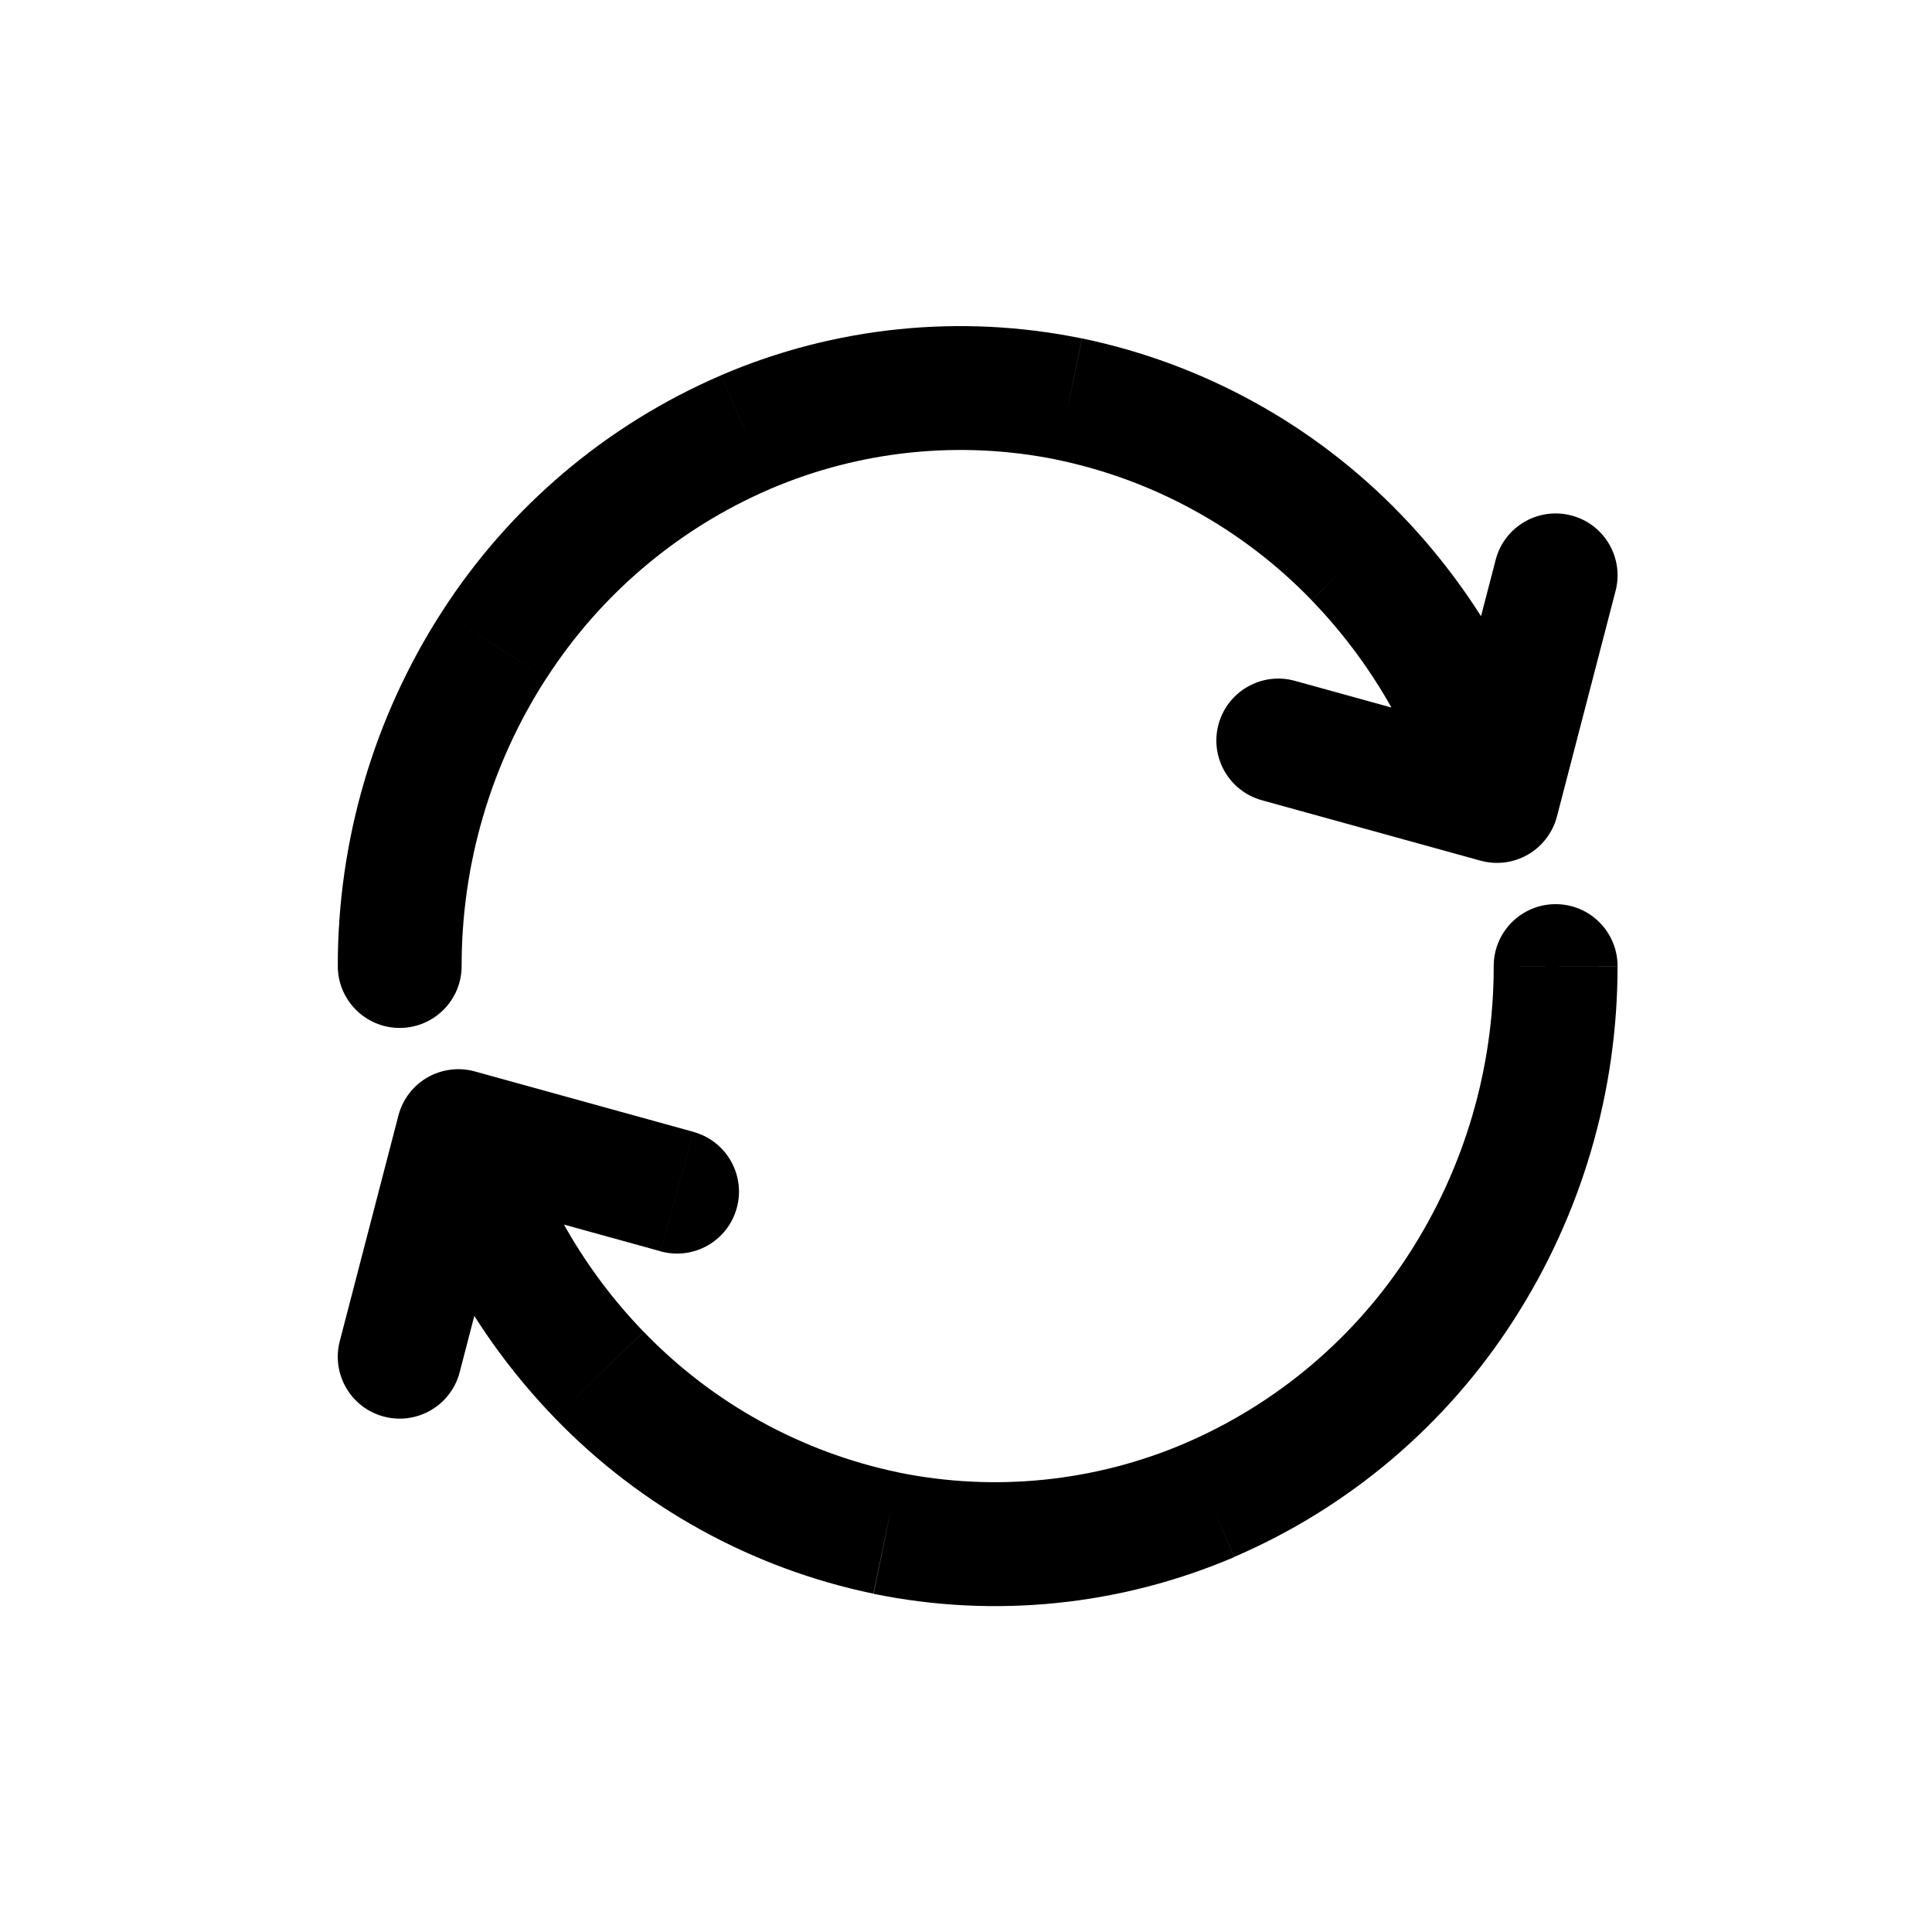
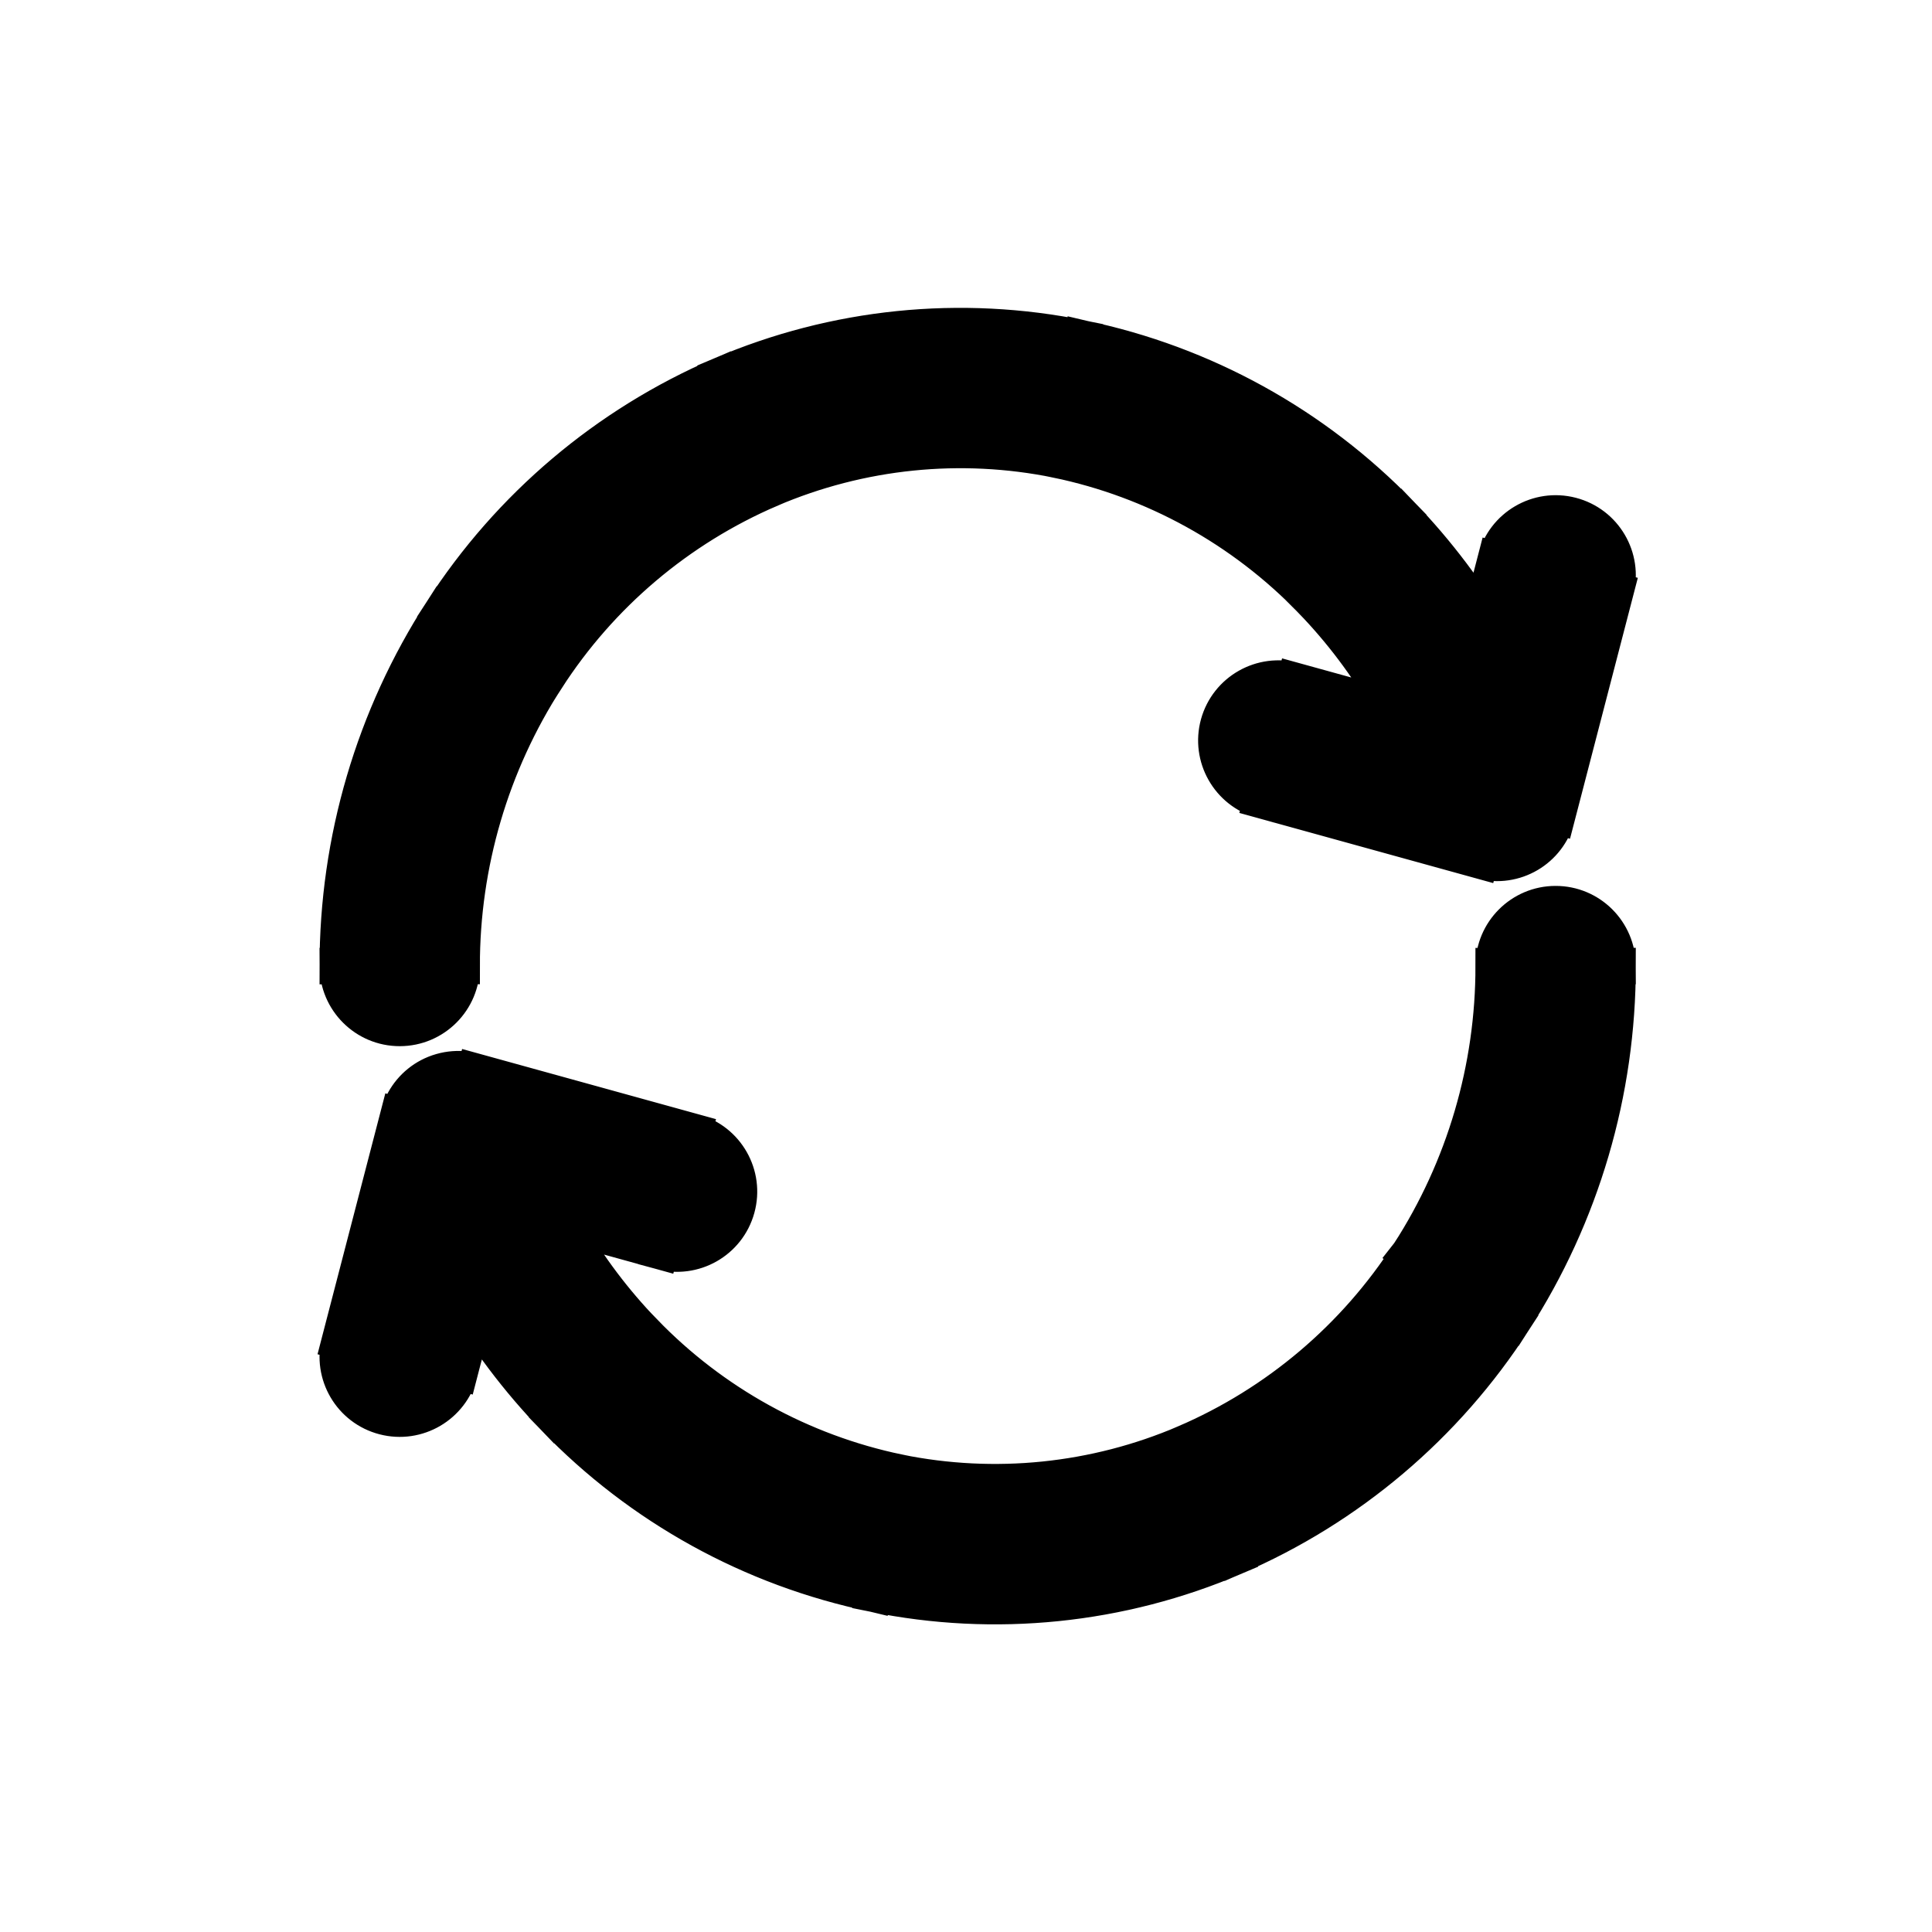
<svg xmlns="http://www.w3.org/2000/svg" width="800px" height="800px" viewBox="0 0 24 24" fill="none" version="1.1" id="svg1">
  <defs id="defs1" />
  <g id="SVGRepo_bgCarrier" stroke-width="0" />
  <g id="SVGRepo_tracerCarrier" stroke-linecap="round" stroke-linejoin="round" />
-   <g id="SVGRepo_iconCarrier" transform="matrix(1.02566,0,0,1.02566,-0.3116369,-0.3079307)">
-     <path d="m 4.395,12.001 c 4.2e-4,0.414 0.337,0.75 0.751,0.749 0.414,-4e-4 0.75,-0.337 0.749,-0.751 z m 1.894,-3.89 0.63,0.407 3.6e-4,-5.7e-4 z m 3.046,-2.578 -0.295,-0.689 -9.4e-4,4e-4 z m 3.921,-0.4 0.152,-0.734 -0.002,-4.9e-4 z m 3.474,1.917 -0.54,0.521 6e-4,6.1e-4 z m 0.984,3.157 c 0.114,0.398 0.53,0.628 0.928,0.514 0.398,-0.114 0.628,-0.53 0.514,-0.928 z M 17.709,9.812 c -0.104,0.401 0.136,0.81 0.537,0.915 0.401,0.104 0.81,-0.136 0.914,-0.537 z M 19.871,7.457 C 19.975,7.056 19.735,6.647 19.334,6.543 18.933,6.439 18.523,6.679 18.419,7.08 Z m -1.636,3.266 c 0.399,0.11 0.812,-0.124 0.923,-0.523 C 19.268,9.801 19.034,9.388 18.635,9.278 Z M 15.986,8.546 c -0.399,-0.11 -0.812,0.124 -0.923,0.523 -0.11,0.399 0.124,0.812 0.523,0.923 z m 3.909,3.454 c -4e-4,-0.414 -0.337,-0.75 -0.751,-0.749 -0.414,4e-4 -0.75,0.337 -0.749,0.751 z m -1.894,3.89 -0.63,-0.407 -4e-4,5e-4 z m -3.046,2.578 0.295,0.689 9e-4,-4e-4 z m -3.921,0.4 -0.152,0.734 0.002,5e-4 z m -3.474,-1.917 0.54,-0.52 -5.9e-4,-6e-4 z M 6.576,13.793 c -0.114,-0.398 -0.53,-0.628 -0.928,-0.514 -0.398,0.114 -0.628,0.53 -0.514,0.928 z m 0.005,0.396 C 6.685,13.788 6.445,13.379 6.044,13.275 5.643,13.171 5.233,13.411 5.129,13.812 Z M 4.419,16.544 c -0.104,0.401 0.136,0.81 0.537,0.914 0.401,0.104 0.81,-0.136 0.915,-0.537 z m 1.636,-3.266 c -0.399,-0.11 -0.812,0.124 -0.923,0.523 -0.11,0.399 0.124,0.812 0.523,0.923 z m 2.249,2.178 C 8.704,15.566 9.117,15.332 9.227,14.932 9.337,14.533 9.103,14.12 8.704,14.01 Z M 5.895,12 C 5.894,10.765 6.249,9.556 6.919,8.518 L 5.659,7.705 C 4.832,8.985 4.394,10.477 4.395,12.001 Z M 6.92,8.518 C 7.575,7.5 8.519,6.701 9.631,6.223 L 9.039,4.845 C 7.653,5.441 6.476,6.437 5.659,7.705 Z M 9.63,6.223 C 10.726,5.754 11.938,5.63 13.106,5.868 L 13.406,4.399 C 11.939,4.099 10.416,4.254 9.04,4.844 Z M 13.104,5.868 c 1.177,0.244 2.252,0.838 3.087,1.703 L 17.27,6.53 C 16.226,5.448 14.881,4.705 13.409,4.399 Z m 3.087,1.704 c 0.716,0.741 1.239,1.646 1.524,2.636 L 19.156,9.793 C 18.803,8.568 18.156,7.447 17.269,6.529 Z m 2.97,2.617 0.71,-2.732 -1.452,-0.377 -0.71,2.732 z m -0.526,-0.911 -2.649,-0.732 -0.4,1.446 2.649,0.732 z m -0.24,2.724 c 0.001,1.235 -0.354,2.444 -1.024,3.482 l 1.26,0.813 c 0.827,-1.28 1.265,-2.772 1.264,-4.296 z m -1.024,3.482 c -0.656,1.018 -1.6,1.817 -2.712,2.295 l 0.593,1.378 c 1.386,-0.596 2.563,-1.592 3.38,-2.861 z m -2.711,2.295 c -1.095,0.469 -2.308,0.593 -3.475,0.355 l -0.3,1.47 c 1.467,0.3 2.99,0.144 4.367,-0.445 z m -3.473,0.355 C 10.01,17.889 8.934,17.295 8.1,16.43 l -1.08,1.041 c 1.044,1.083 2.389,1.825 3.861,2.131 z M 8.099,16.43 C 7.384,15.689 6.86,14.784 6.576,13.793 l -1.442,0.414 c 0.352,1.226 1,2.347 1.886,3.264 z m -2.97,-2.618 -0.71,2.732 1.452,0.377 0.71,-2.732 z m 0.526,0.911 2.649,0.732 0.4,-1.446 -2.649,-0.732 z" fill="#000000" id="path1" />
+   <g id="SVGRepo_iconCarrier" transform="matrix(1.02566,0,0,1.02566,-0.3116369,-0.3079307)" style="fill:#000000;fill-opacity:1;stroke-width:0.442;stroke-dasharray:none;stroke:#000000;stroke-opacity:1">
+     <path d="m 4.395,12.001 c 4.2e-4,0.414 0.337,0.75 0.751,0.749 0.414,-4e-4 0.75,-0.337 0.749,-0.751 z m 1.894,-3.89 0.63,0.407 3.6e-4,-5.7e-4 z m 3.046,-2.578 -0.295,-0.689 -9.4e-4,4e-4 z m 3.921,-0.4 0.152,-0.734 -0.002,-4.9e-4 z m 3.474,1.917 -0.54,0.521 6e-4,6.1e-4 z m 0.984,3.157 c 0.114,0.398 0.53,0.628 0.928,0.514 0.398,-0.114 0.628,-0.53 0.514,-0.928 z M 17.709,9.812 c -0.104,0.401 0.136,0.81 0.537,0.915 0.401,0.104 0.81,-0.136 0.914,-0.537 z M 19.871,7.457 C 19.975,7.056 19.735,6.647 19.334,6.543 18.933,6.439 18.523,6.679 18.419,7.08 Z m -1.636,3.266 c 0.399,0.11 0.812,-0.124 0.923,-0.523 C 19.268,9.801 19.034,9.388 18.635,9.278 Z M 15.986,8.546 c -0.399,-0.11 -0.812,0.124 -0.923,0.523 -0.11,0.399 0.124,0.812 0.523,0.923 z m 3.909,3.454 c -4e-4,-0.414 -0.337,-0.75 -0.751,-0.749 -0.414,4e-4 -0.75,0.337 -0.749,0.751 z m -1.894,3.89 -0.63,-0.407 -4e-4,5e-4 z m -3.046,2.578 0.295,0.689 9e-4,-4e-4 z m -3.921,0.4 -0.152,0.734 0.002,5e-4 z m -3.474,-1.917 0.54,-0.52 -5.9e-4,-6e-4 z M 6.576,13.793 c -0.114,-0.398 -0.53,-0.628 -0.928,-0.514 -0.398,0.114 -0.628,0.53 -0.514,0.928 z m 0.005,0.396 C 6.685,13.788 6.445,13.379 6.044,13.275 5.643,13.171 5.233,13.411 5.129,13.812 Z M 4.419,16.544 c -0.104,0.401 0.136,0.81 0.537,0.914 0.401,0.104 0.81,-0.136 0.915,-0.537 z m 1.636,-3.266 c -0.399,-0.11 -0.812,0.124 -0.923,0.523 -0.11,0.399 0.124,0.812 0.523,0.923 z m 2.249,2.178 C 8.704,15.566 9.117,15.332 9.227,14.932 9.337,14.533 9.103,14.12 8.704,14.01 Z M 5.895,12 C 5.894,10.765 6.249,9.556 6.919,8.518 L 5.659,7.705 C 4.832,8.985 4.394,10.477 4.395,12.001 Z M 6.92,8.518 C 7.575,7.5 8.519,6.701 9.631,6.223 L 9.039,4.845 C 7.653,5.441 6.476,6.437 5.659,7.705 Z M 9.63,6.223 C 10.726,5.754 11.938,5.63 13.106,5.868 L 13.406,4.399 C 11.939,4.099 10.416,4.254 9.04,4.844 Z M 13.104,5.868 c 1.177,0.244 2.252,0.838 3.087,1.703 L 17.27,6.53 C 16.226,5.448 14.881,4.705 13.409,4.399 Z m 3.087,1.704 c 0.716,0.741 1.239,1.646 1.524,2.636 L 19.156,9.793 C 18.803,8.568 18.156,7.447 17.269,6.529 Z m 2.97,2.617 0.71,-2.732 -1.452,-0.377 -0.71,2.732 z m -0.526,-0.911 -2.649,-0.732 -0.4,1.446 2.649,0.732 z m -0.24,2.724 c 0.001,1.235 -0.354,2.444 -1.024,3.482 l 1.26,0.813 c 0.827,-1.28 1.265,-2.772 1.264,-4.296 z m -1.024,3.482 c -0.656,1.018 -1.6,1.817 -2.712,2.295 l 0.593,1.378 c 1.386,-0.596 2.563,-1.592 3.38,-2.861 z m -2.711,2.295 c -1.095,0.469 -2.308,0.593 -3.475,0.355 l -0.3,1.47 c 1.467,0.3 2.99,0.144 4.367,-0.445 z m -3.473,0.355 C 10.01,17.889 8.934,17.295 8.1,16.43 l -1.08,1.041 c 1.044,1.083 2.389,1.825 3.861,2.131 z M 8.099,16.43 C 7.384,15.689 6.86,14.784 6.576,13.793 l -1.442,0.414 c 0.352,1.226 1,2.347 1.886,3.264 z m -2.97,-2.618 -0.71,2.732 1.452,0.377 0.71,-2.732 z m 0.526,0.911 2.649,0.732 0.4,-1.446 -2.649,-0.732 z" fill="#000000" id="path1" style="fill:#000000;fill-opacity:1;stroke-width:0.442;stroke-dasharray:none;stroke:#000000;stroke-opacity:1" />
  </g>
</svg>
